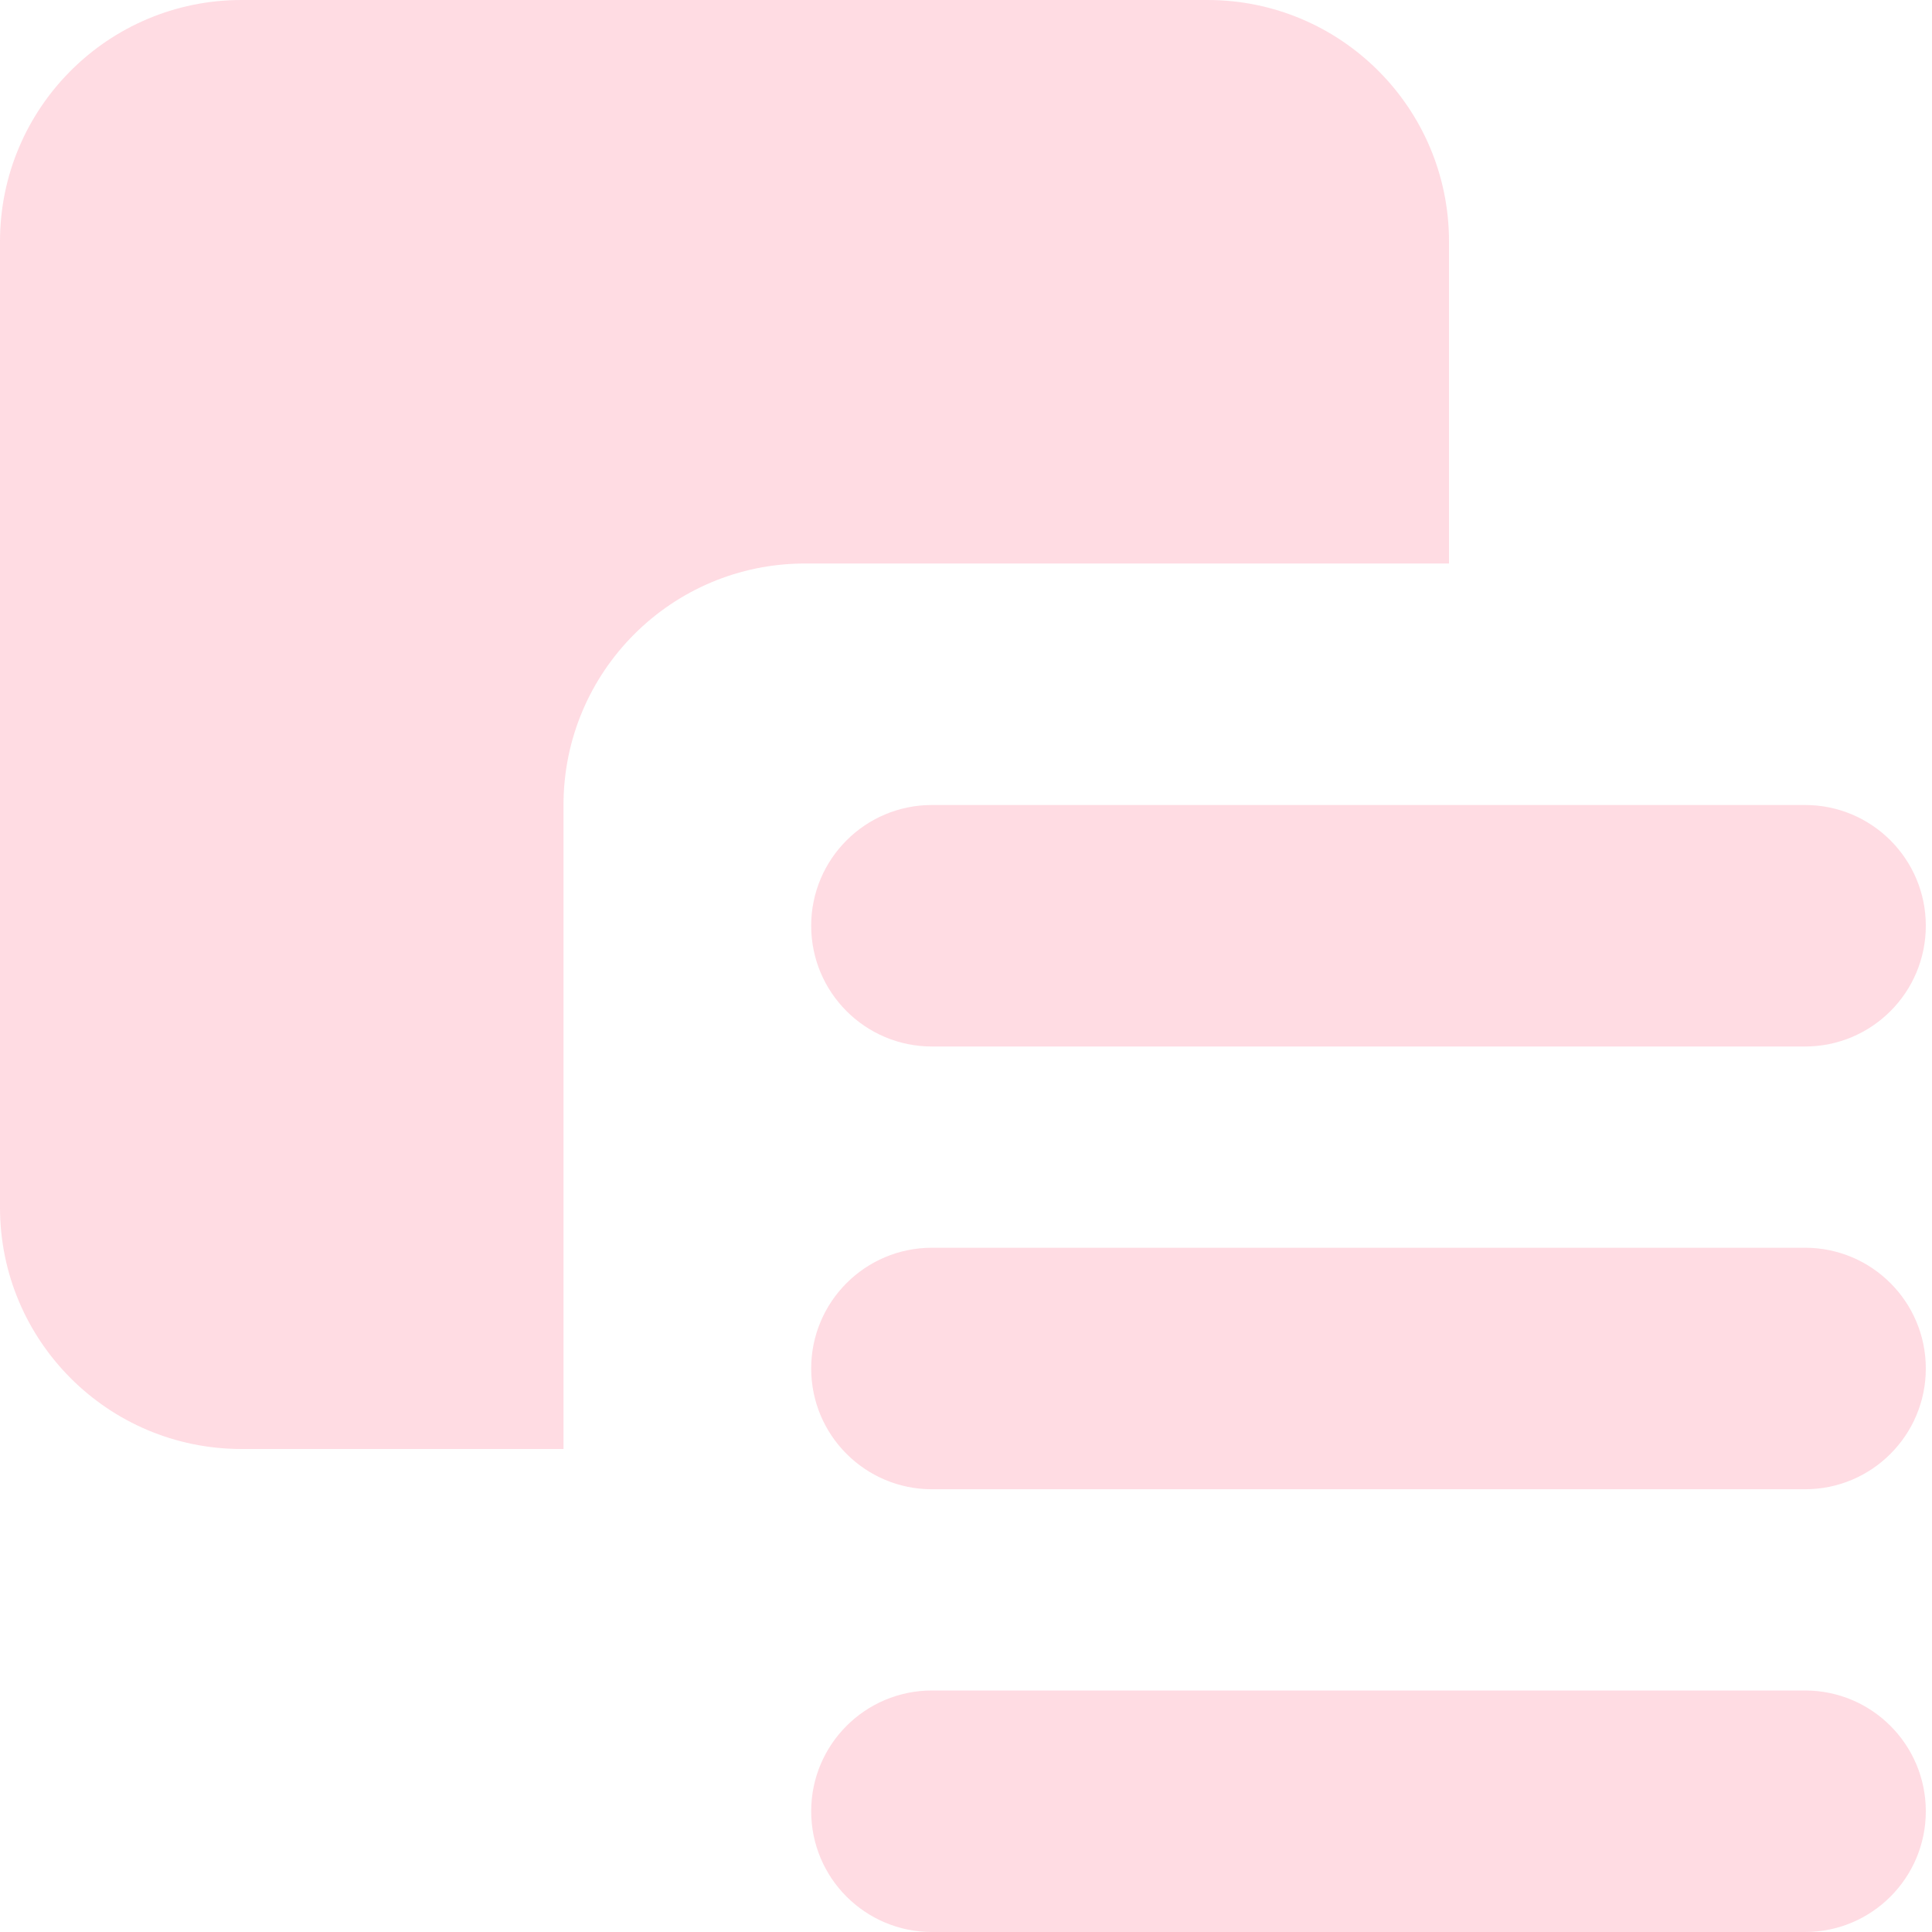
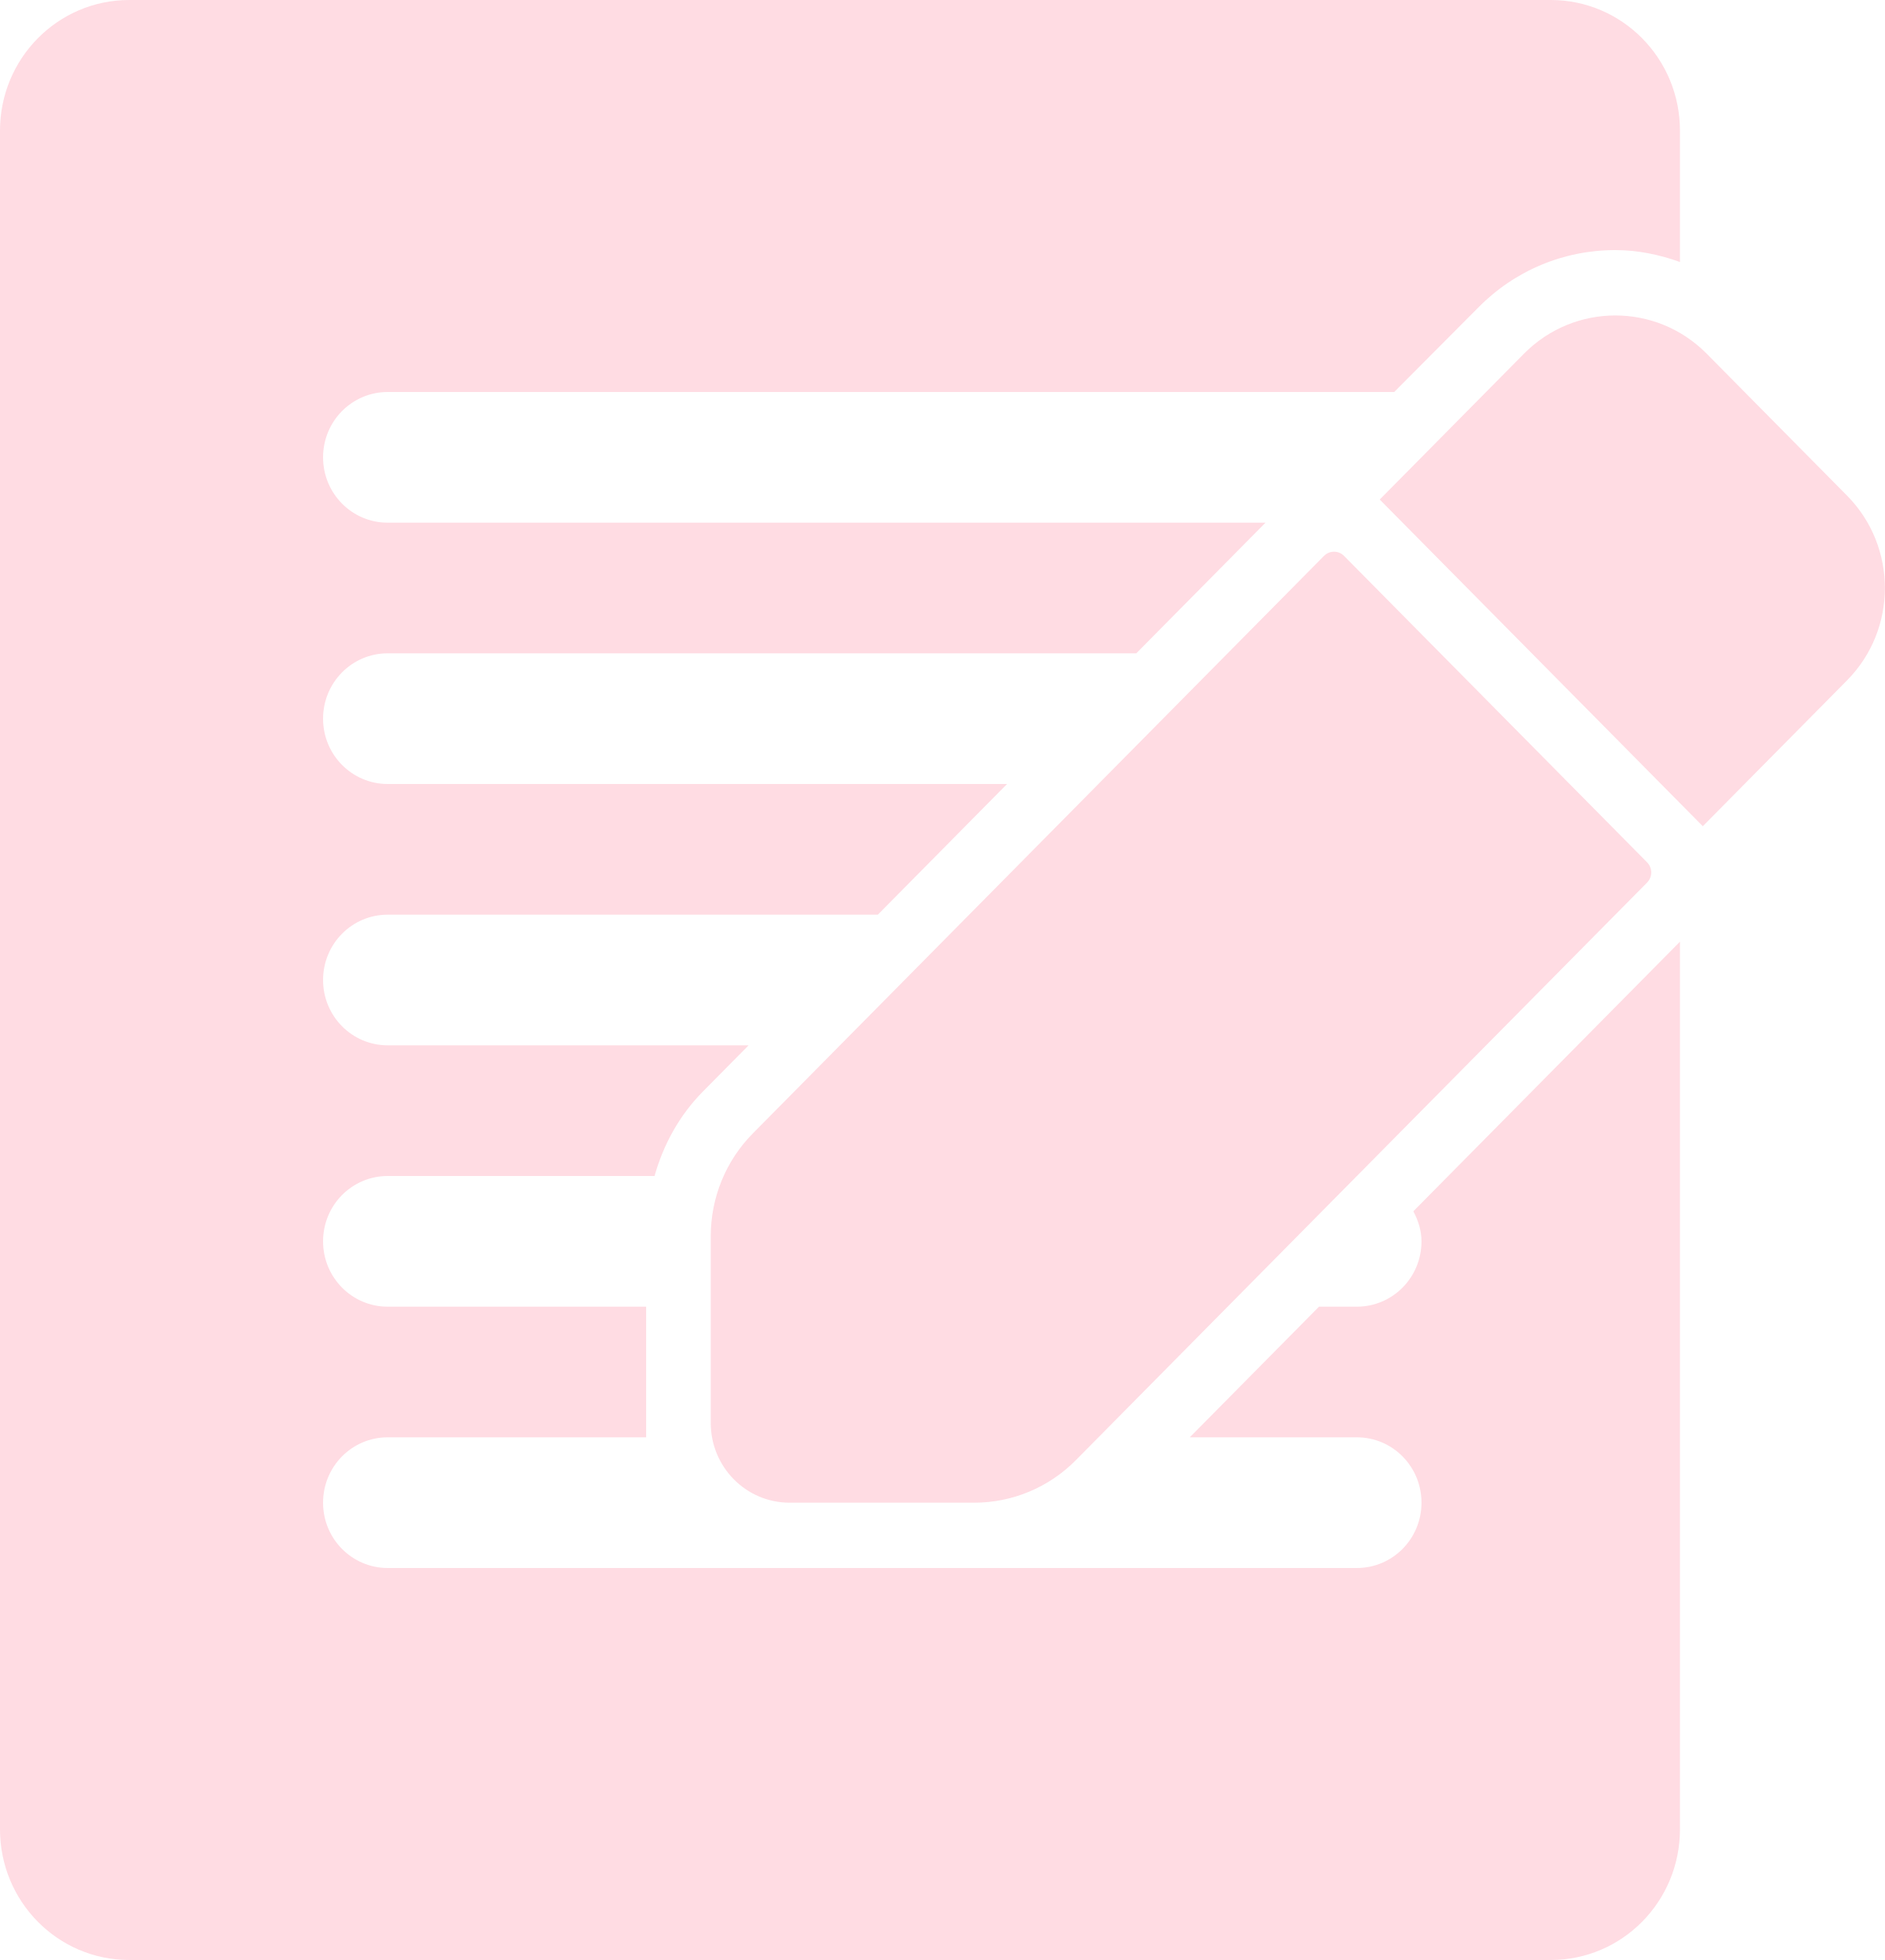
- <svg xmlns="http://www.w3.org/2000/svg" width="54" height="54" viewBox="0 0 54 54" fill="none">
-   <g opacity="0.2" clip-path="url(#clip0_1246_775)">
-     <path fill-rule="evenodd" clip-rule="evenodd" d="M22.673 50.625C22.673 48.761 24.184 47.25 26.048 47.25H50.452C52.316 47.25 53.827 48.761 53.827 50.625C53.827 52.489 52.316 54 50.452 54H26.048C24.184 54 22.673 52.489 22.673 50.625ZM22.673 38.25C22.673 36.386 24.184 34.875 26.048 34.875H50.452C52.316 34.875 53.827 36.386 53.827 38.25C53.827 40.114 52.316 41.625 50.452 41.625H26.048C24.184 41.625 22.673 40.114 22.673 38.25ZM22.673 25.875C22.673 24.011 24.184 22.5 26.048 22.5H50.452C52.316 22.5 53.827 24.011 53.827 25.875C53.827 27.739 52.316 29.25 50.452 29.25H26.048C24.184 29.25 22.673 27.739 22.673 25.875ZM40.5 15.75H22.5C18.772 15.75 15.75 18.772 15.75 22.5V40.5H6.75C3.022 40.5 0 37.478 0 33.75V6.75C0 3.022 3.022 0 6.75 0H33.75C37.478 0 40.5 3.022 40.5 6.75V15.75Z" fill="#FE4F74" />
-   </g>
-   <defs>
-     <clipPath id="clip0_1246_775">
-       <rect width="54" height="54" fill="#FE4F74" />
-     </clipPath>
-   </defs>
+ <svg xmlns="http://www.w3.org/2000/svg" width="50" height="52" viewBox="0 0 50 52" fill="none">
+   <path opacity="0.2" d="M19.968 30.073L35.121 14.749C35.269 14.6 35.507 14.6 35.654 14.749L43.691 22.877C43.839 23.026 43.839 23.267 43.691 23.416L28.538 38.74C27.825 39.461 26.857 39.867 25.847 39.867H20.945C19.79 39.867 18.854 38.92 18.854 37.752V32.795C18.854 31.774 19.255 30.794 19.968 30.073ZM48.996 13.149L45.273 9.384C43.935 8.031 41.765 8.031 40.426 9.384L36.6 13.253L45.17 21.92L48.996 18.051C50.335 16.697 50.335 14.503 48.996 13.149ZM37.708 32.933C37.708 33.892 36.942 34.667 35.994 34.667H34.989L31.561 38.133H35.994C36.942 38.133 37.708 38.908 37.708 39.867C37.708 40.825 36.942 41.6 35.994 41.6H26.005H20.568H10.284C9.336 41.6 8.57 40.825 8.57 39.867C8.57 38.908 9.336 38.133 10.284 38.133H17.14V34.667H10.284C9.336 34.667 8.57 33.892 8.57 32.933C8.57 31.975 9.336 31.2 10.284 31.2H17.363C17.599 30.364 18.021 29.591 18.646 28.959L19.858 27.733H10.284C9.336 27.733 8.57 26.959 8.57 26C8.57 25.041 9.336 24.267 10.284 24.267H23.286L26.714 20.8H10.284C9.336 20.8 8.57 20.025 8.57 19.067C8.57 18.108 9.336 17.333 10.284 17.333H30.142L33.57 13.867H10.284C9.336 13.867 8.57 13.092 8.57 12.133C8.57 11.175 9.336 10.4 10.284 10.4H36.984L39.214 8.159C40.184 7.176 41.477 6.635 42.85 6.635C43.444 6.635 44.019 6.755 44.564 6.951V3.467C44.564 1.551 43.03 0 41.136 0H3.428C1.534 0 0 1.551 0 3.467V48.533C0 50.449 1.534 52 3.428 52H41.136C43.03 52 44.564 50.449 44.564 48.533V24.984L37.492 32.136C37.619 32.379 37.708 32.64 37.708 32.933Z" fill="#FE4F74" />
</svg>
